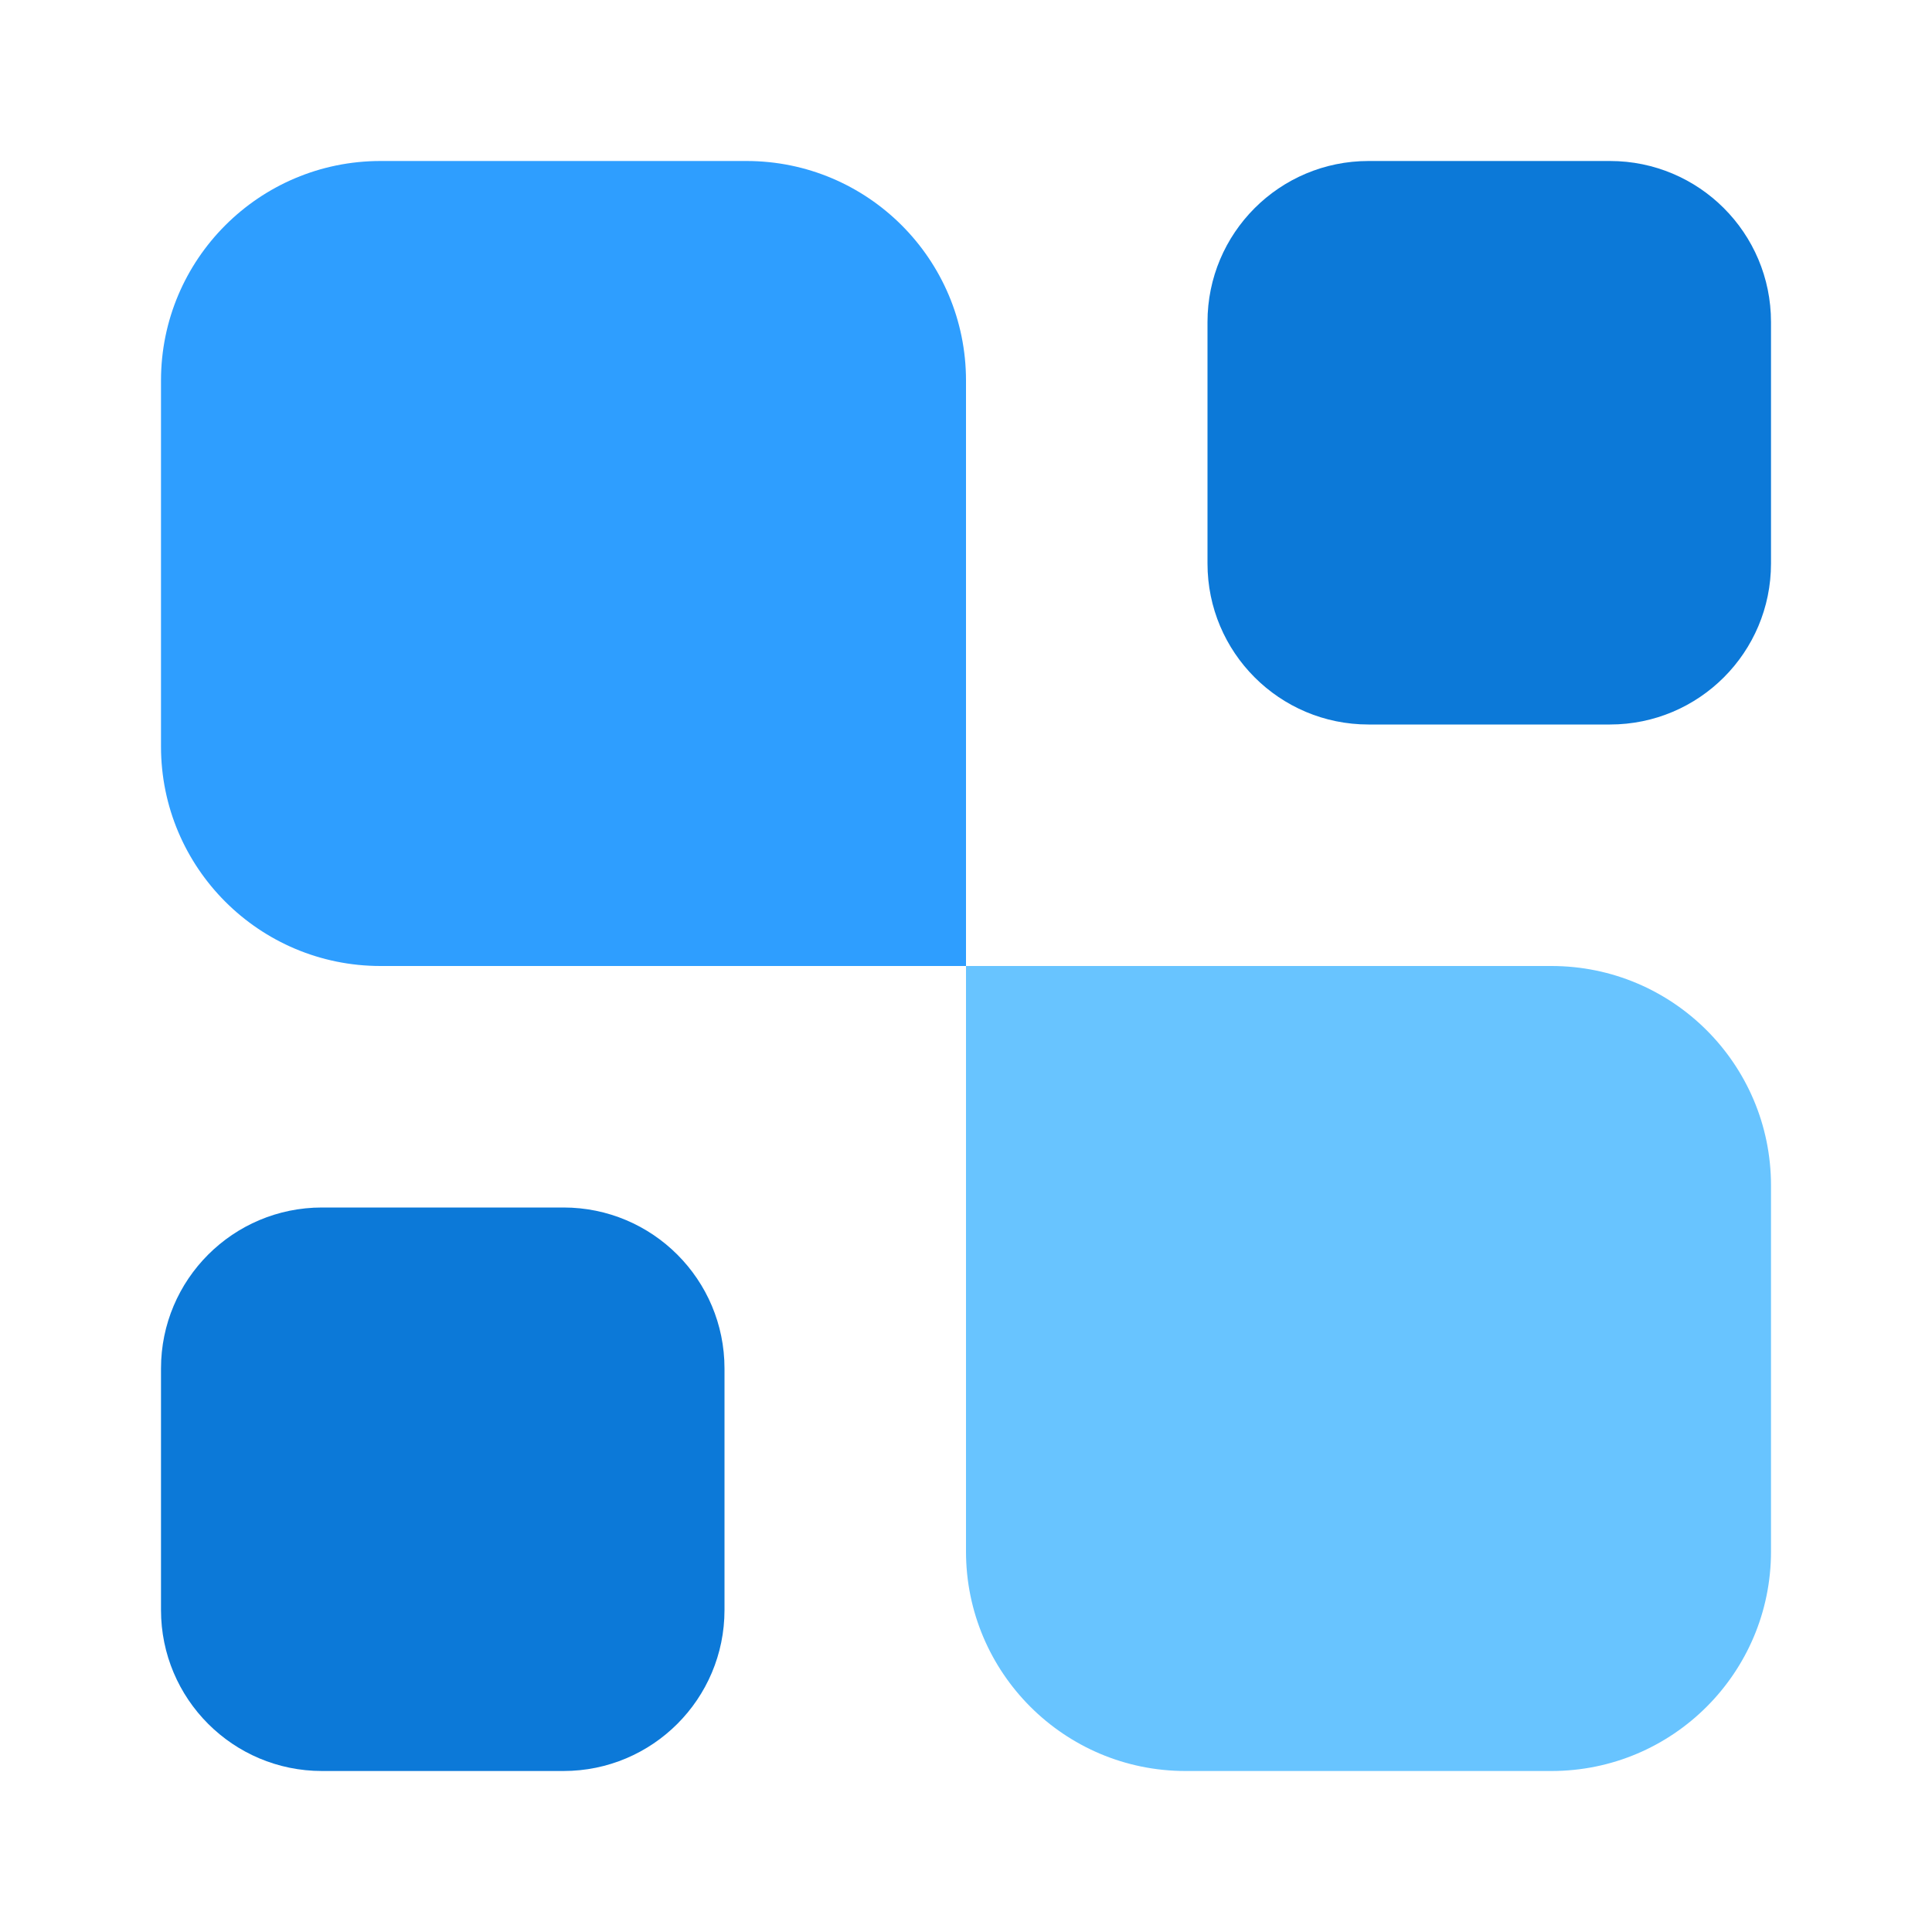
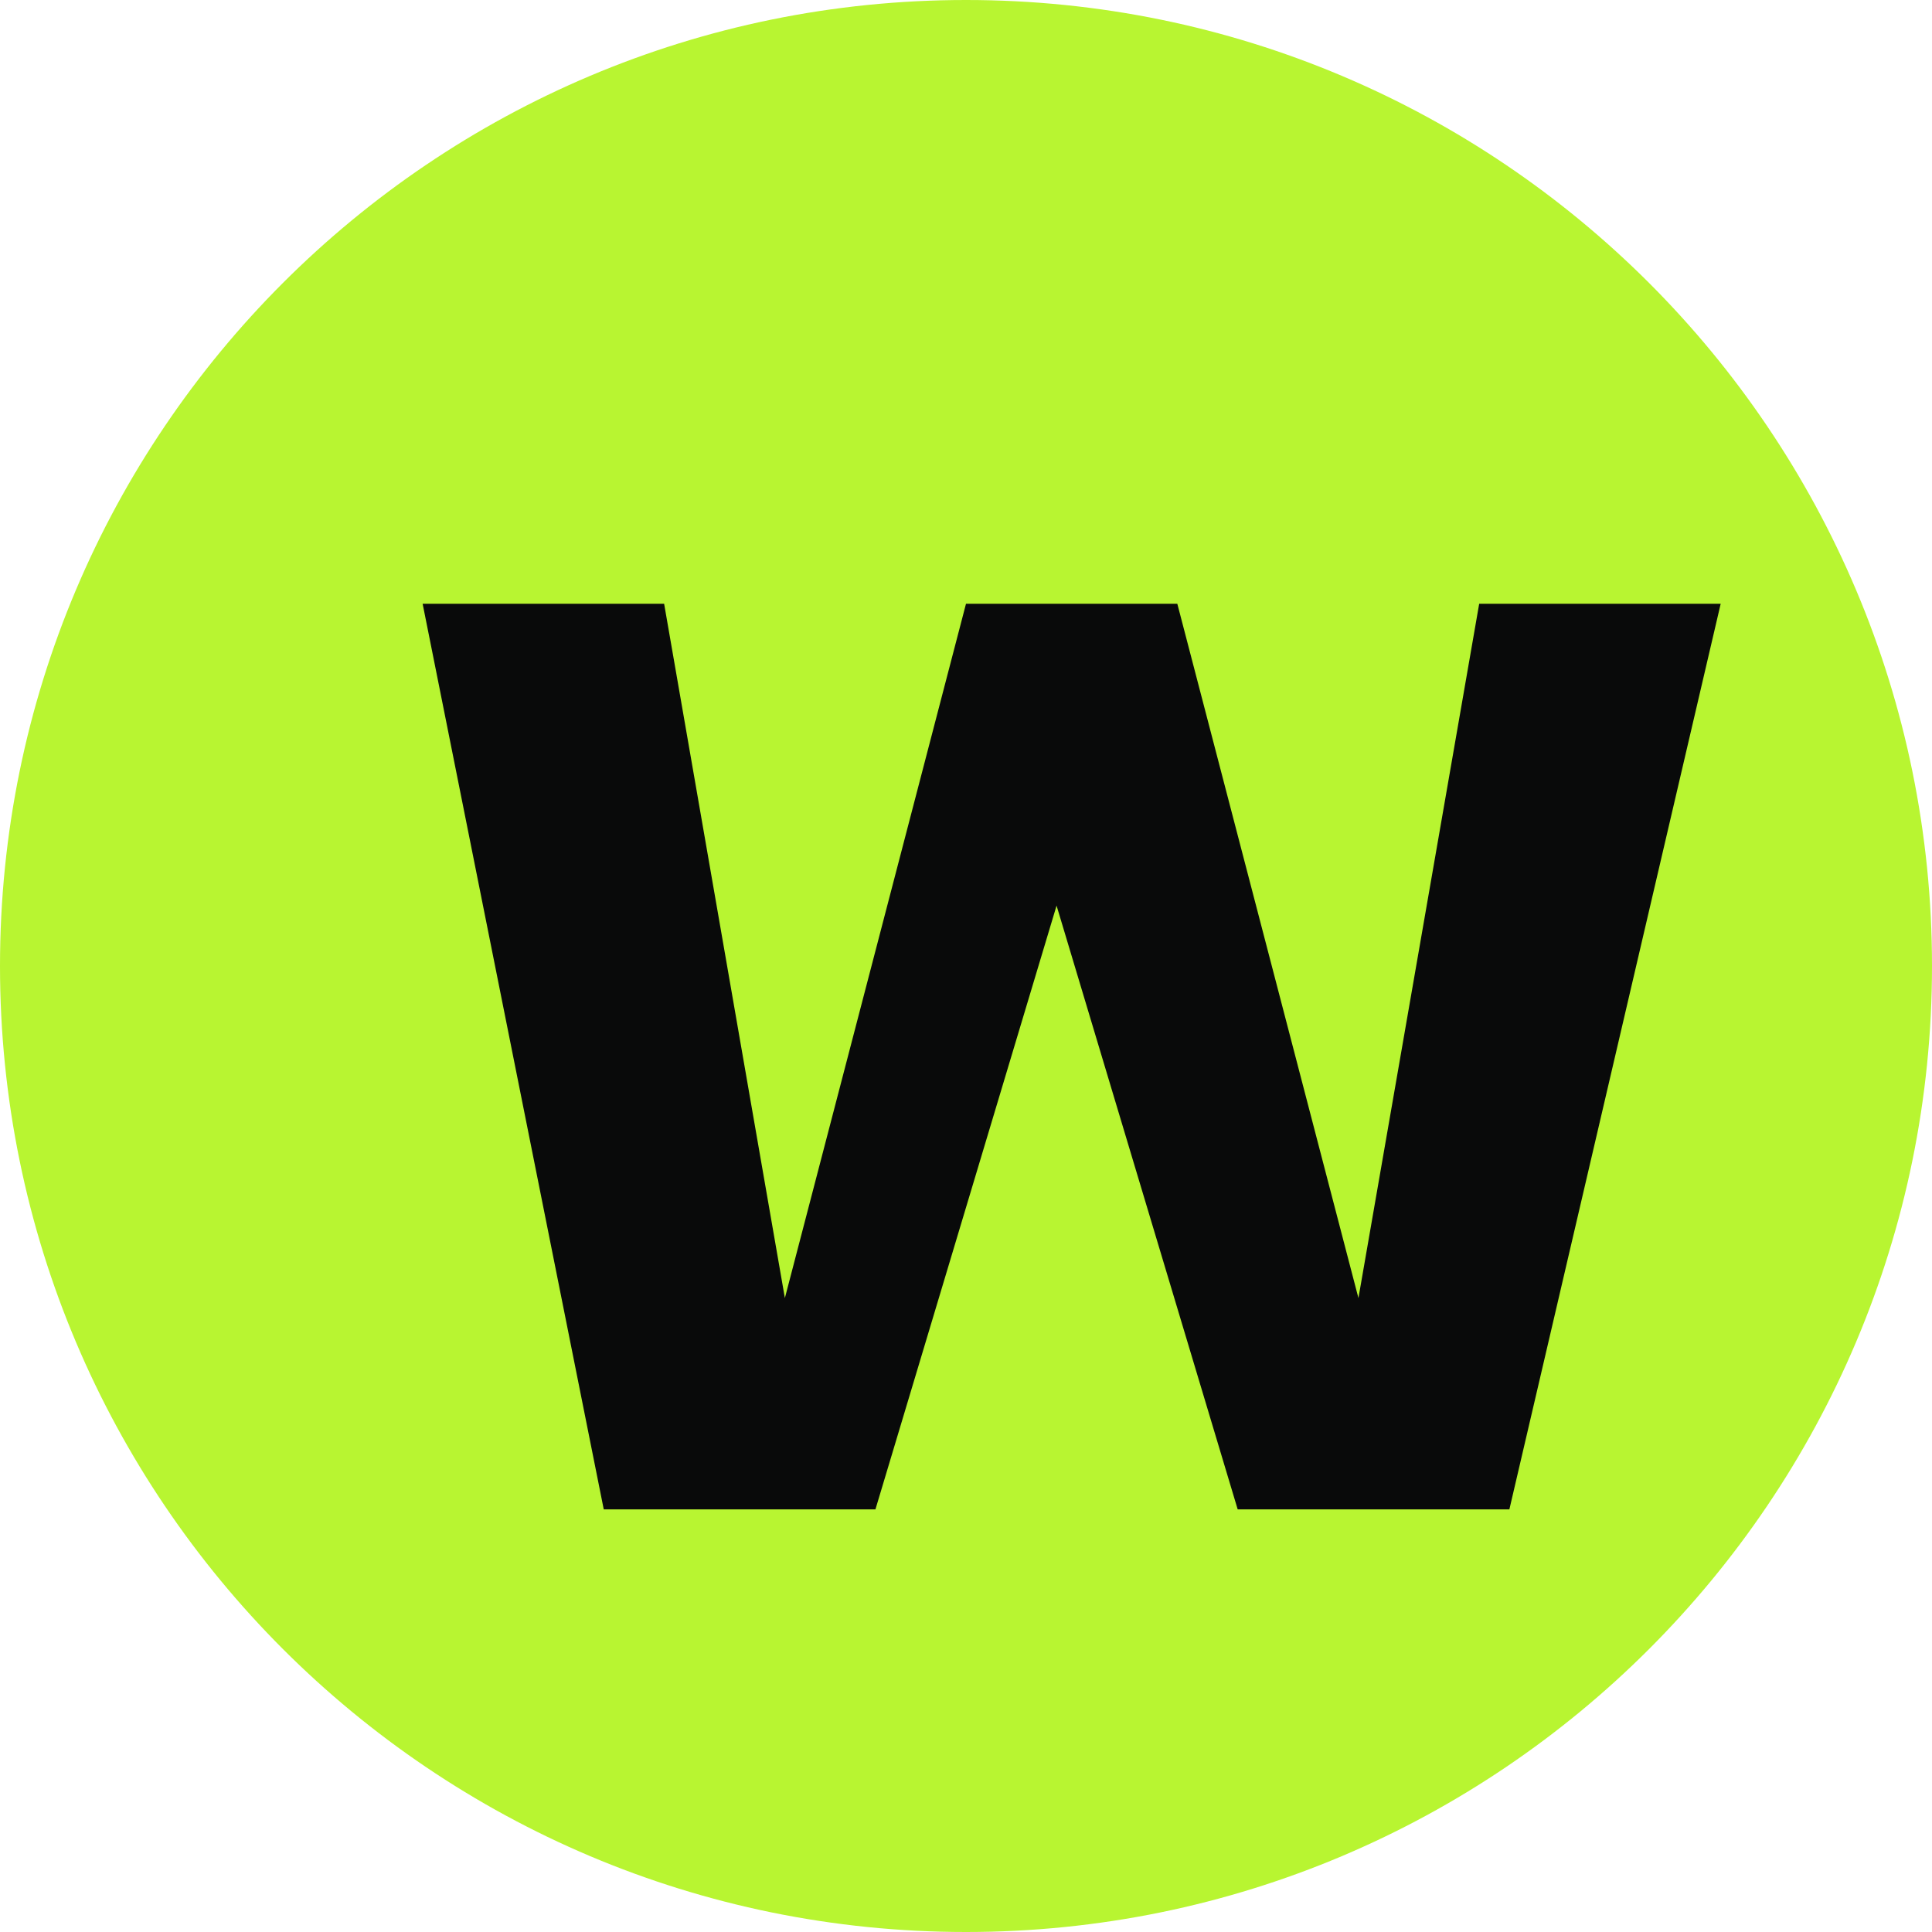
- <svg xmlns="http://www.w3.org/2000/svg" width="24" height="24" viewBox="0 0 24 24" fill="none">
-   <path d="M22 19.273C22 20.779 20.779 22 19.273 22H14.727C13.221 22 12 20.779 12 19.273V12H19.273C20.779 12 22 13.221 22 14.727V19.273Z" fill="#68C4FF" />
-   <path d="M20 2C21.105 2 22 2.895 22 4V7C22 8.105 21.105 9 20 9H17C15.895 9 15 8.105 15 7V4C15 2.895 15.895 2 17 2H20Z" fill="#0C79D8" />
-   <path d="M7 15C8.105 15 9 15.895 9 17V20C9 21.105 8.105 22 7 22H4C2.895 22 2 21.105 2 20V17C2 15.895 2.895 15 4 15H7Z" fill="#0C79D8" />
-   <path d="M12 12H4.727C3.221 12 2 10.779 2 9.273V4.727C2 3.221 3.221 2 4.727 2H9.273C10.779 2 12 3.221 12 4.727V12Z" fill="#2E9EFF" />
+ <svg xmlns="http://www.w3.org/2000/svg" viewBox="0 0 64 64">
+   <rect width="64" height="64" rx="32" fill="#b8f531" />
+   <path d="M14 20h8l4 23 6-23h7l6 23 4-23h8l-7 30h-9l-6-20-6 20h-9z" fill="#090a0a" />
</svg>
